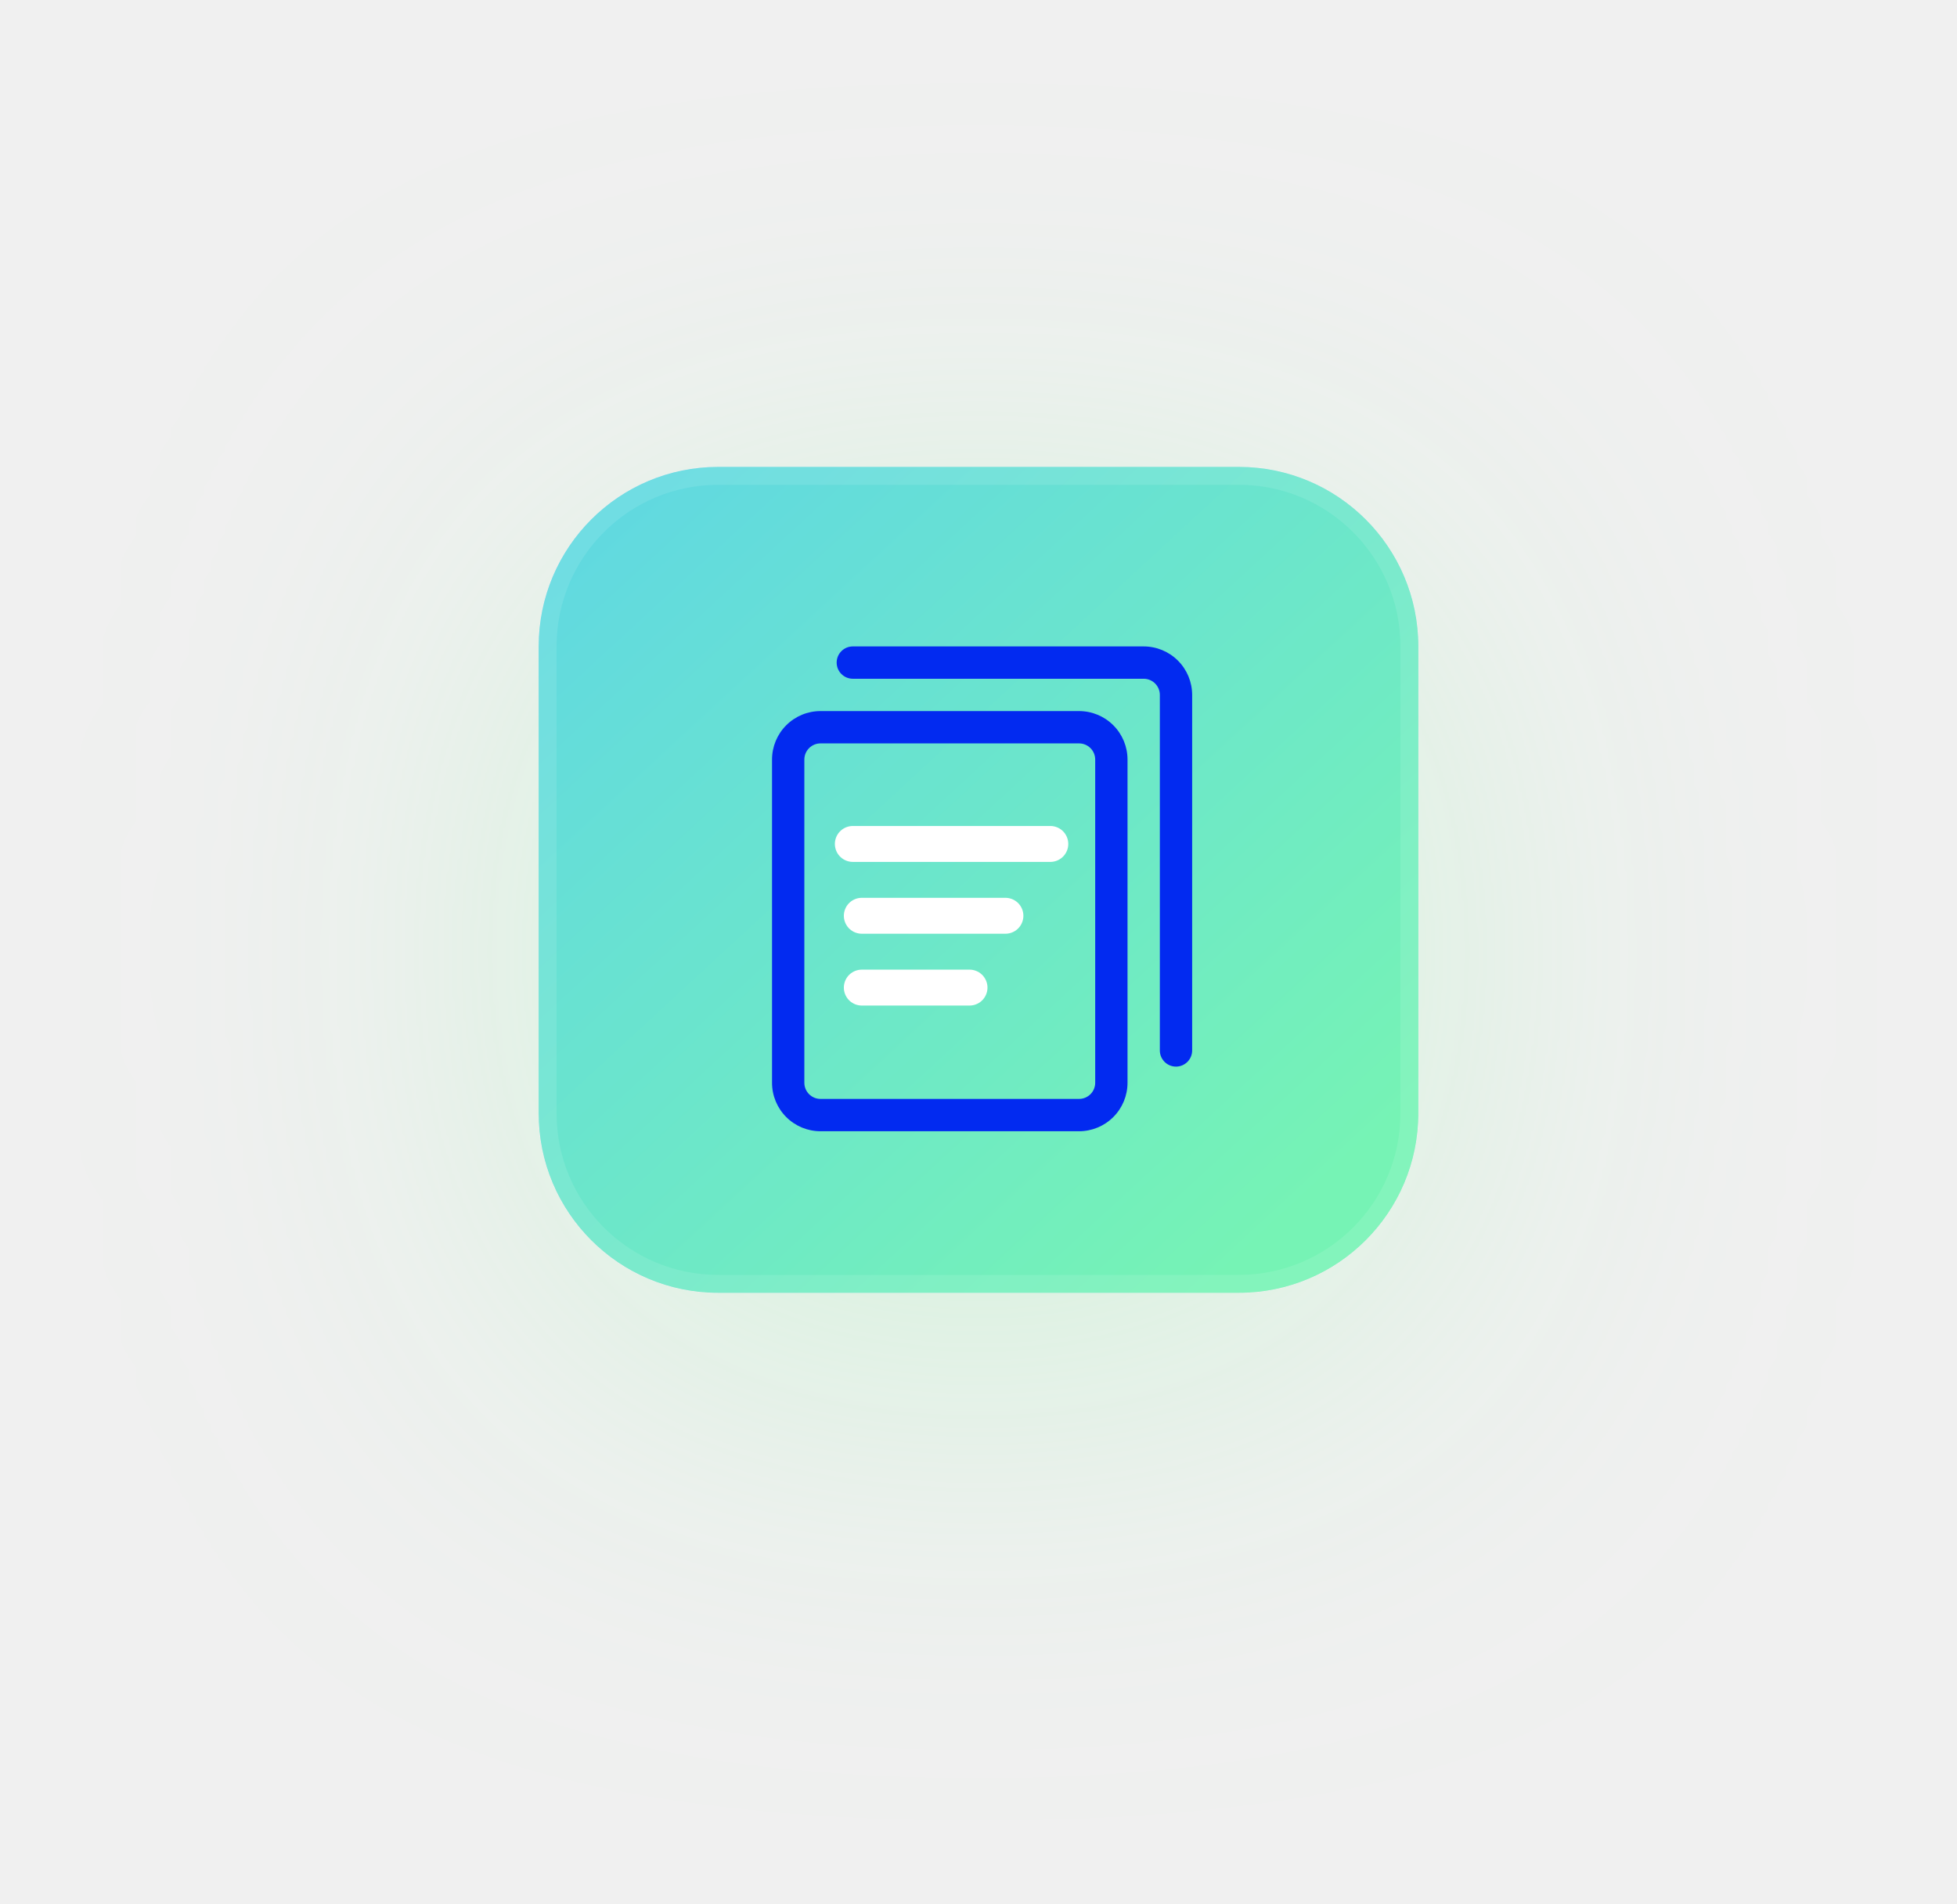
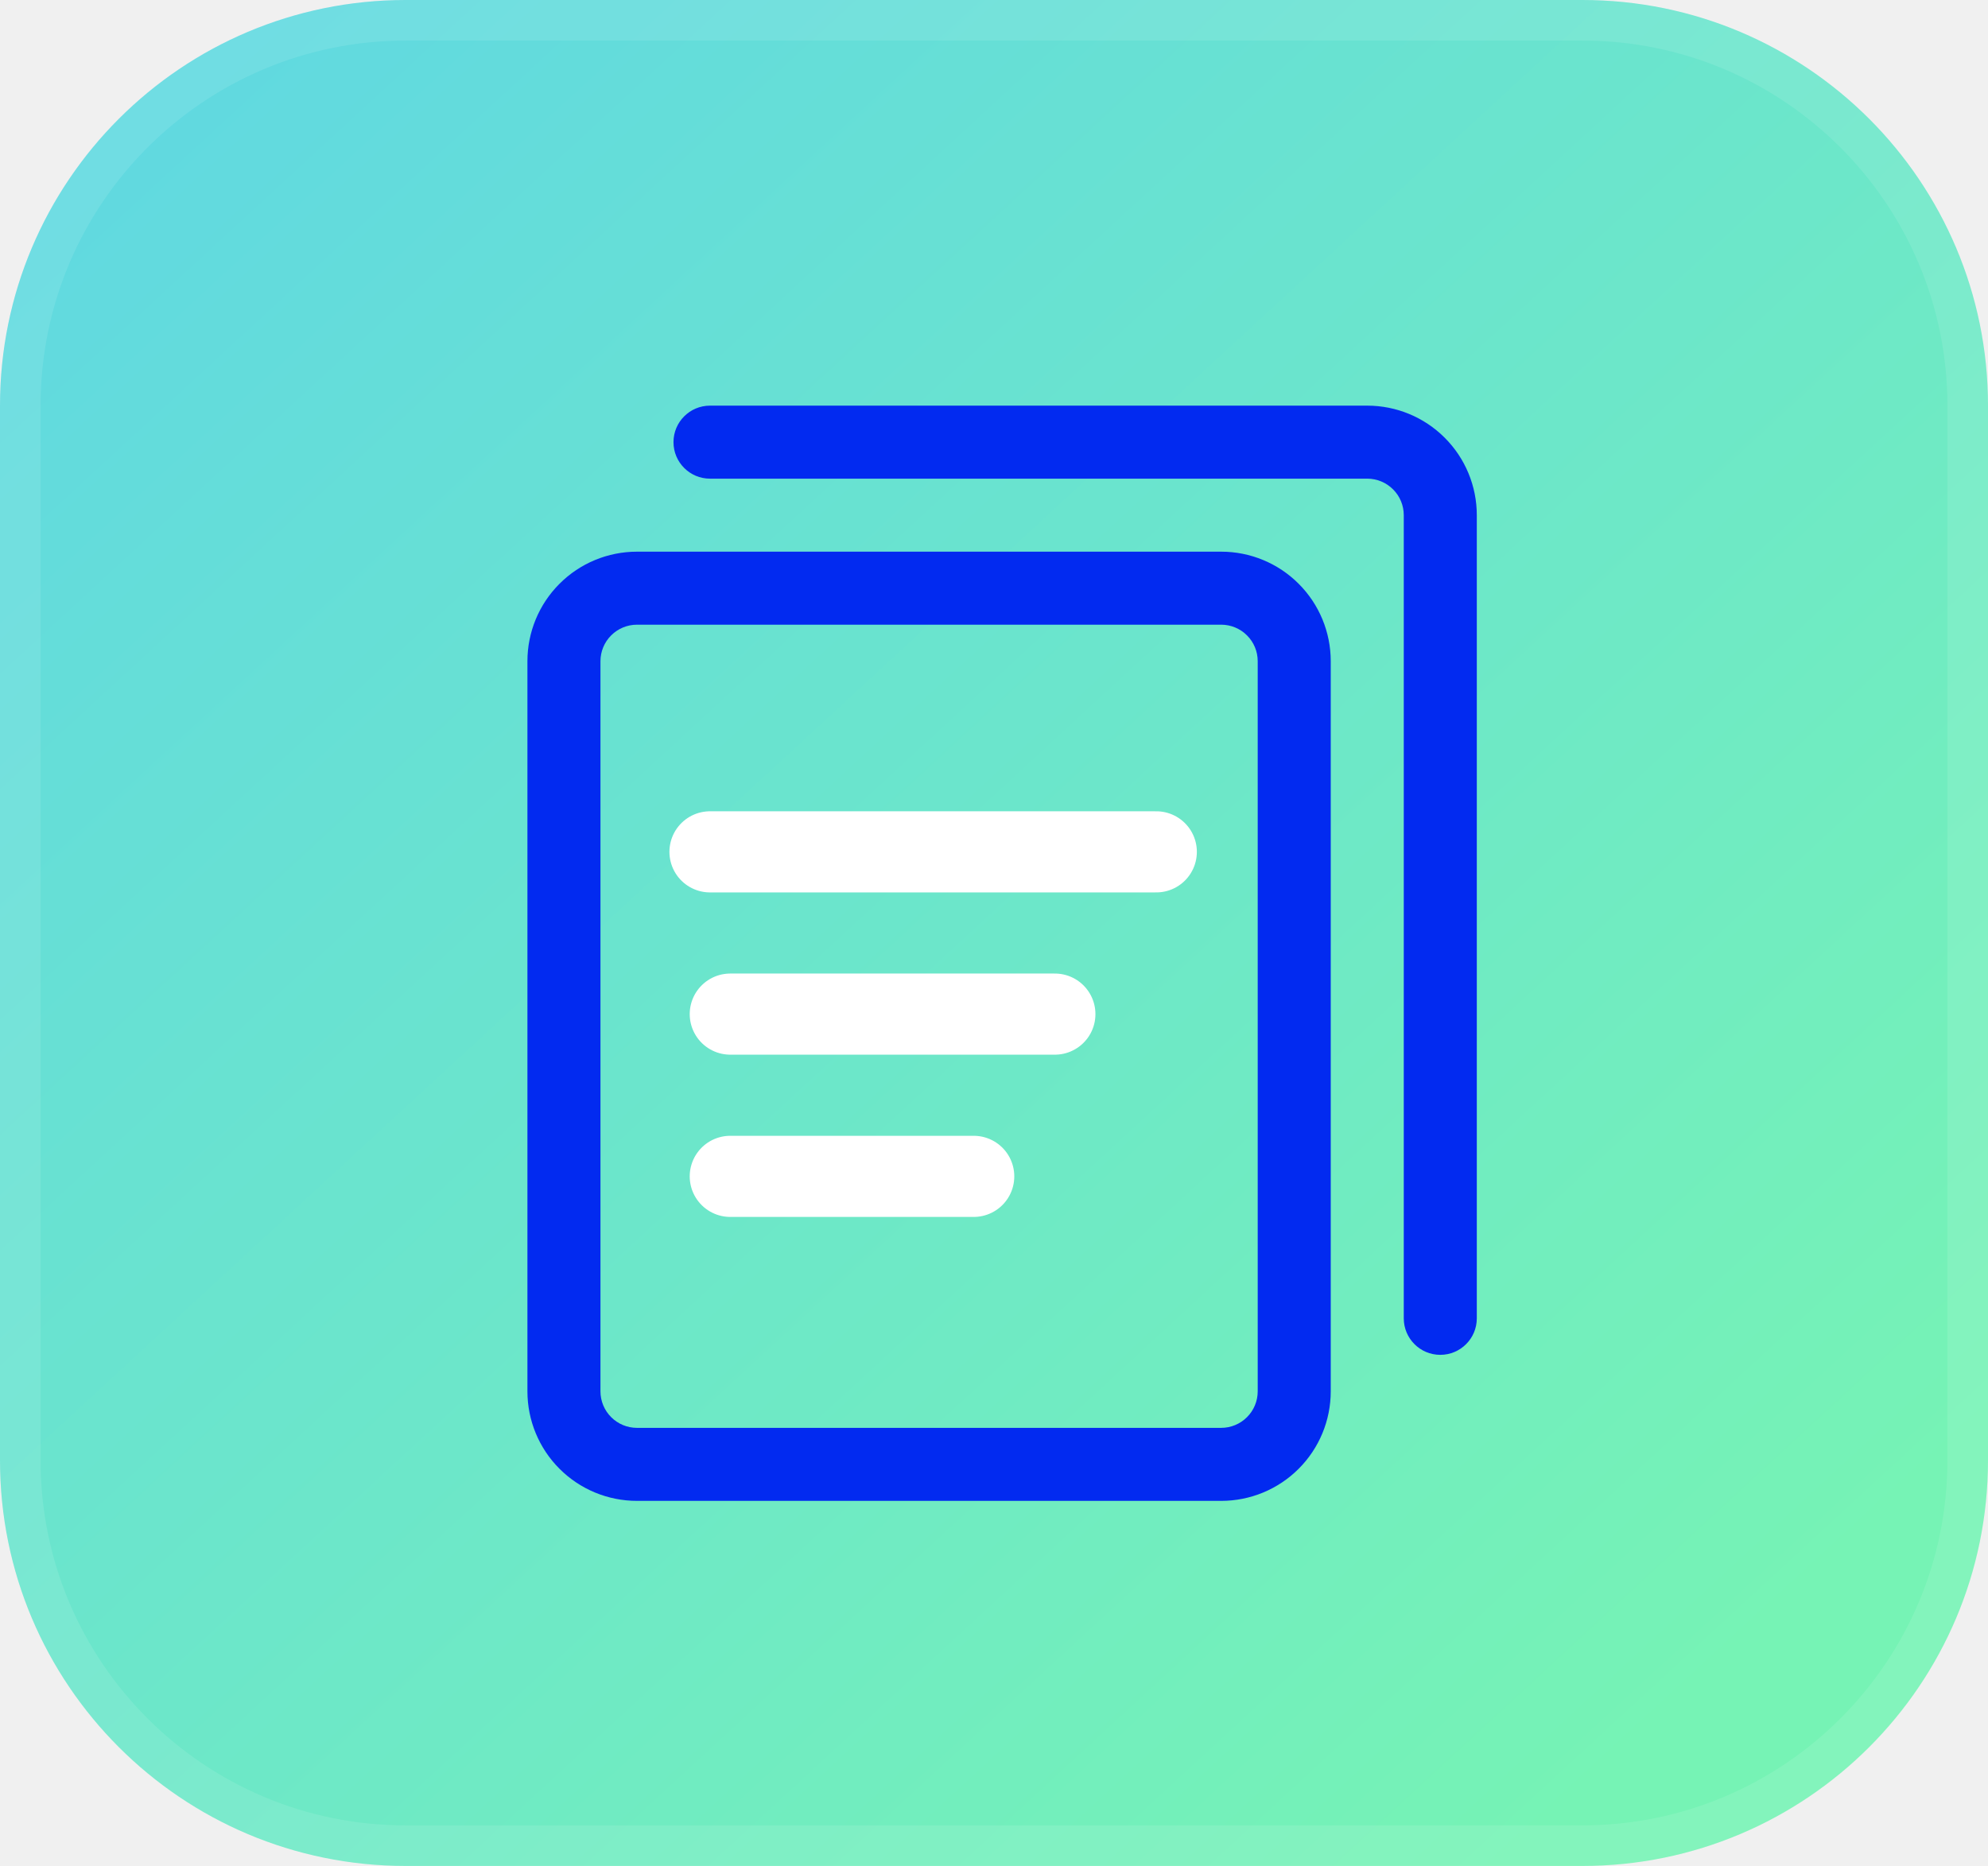
- <svg xmlns="http://www.w3.org/2000/svg" width="109" height="106" viewBox="0 0 109 106" fill="none">
-   <g filter="url(#filter0_d)">
-     <rect x="30" y="26" width="49" height="46" rx="10" fill="url(#paint0_linear)" />
-     <rect x="30.5" y="26.5" width="48" height="45" rx="9.5" stroke="#FAFAFA" stroke-opacity="0.1" />
-   </g>
-   <path fill-rule="evenodd" clip-rule="evenodd" d="M62.8 42.3C62.8 41.584 62.516 40.897 62.009 40.391C61.503 39.884 60.816 39.6 60.1 39.6C56.651 39.6 49.149 39.6 45.7 39.6C44.984 39.6 44.297 39.884 43.791 40.391C43.284 40.897 43 41.584 43 42.3C43 46.368 43 56.232 43 60.3C43 61.016 43.284 61.703 43.791 62.209C44.297 62.716 44.984 63 45.7 63C49.149 63 56.651 63 60.1 63C60.816 63 61.503 62.716 62.009 62.209C62.516 61.703 62.8 61.016 62.8 60.3V42.3ZM61 42.3V60.3C61 60.538 60.906 60.768 60.736 60.936C60.568 61.105 60.339 61.2 60.1 61.2H45.7C45.462 61.2 45.232 61.105 45.064 60.936C44.895 60.768 44.8 60.538 44.8 60.3V42.3C44.8 42.062 44.895 41.832 45.064 41.664C45.232 41.495 45.462 41.4 45.7 41.4H60.1C60.339 41.4 60.568 41.495 60.736 41.664C60.906 41.832 61 42.062 61 42.3ZM66.4 58.5V38.7C66.4 37.984 66.116 37.297 65.609 36.791C65.103 36.284 64.416 36 63.7 36C59.142 36 47.5 36 47.5 36C47.003 36 46.6 36.403 46.6 36.9C46.6 37.397 47.003 37.8 47.5 37.8C47.5 37.8 59.142 37.8 63.7 37.8C63.938 37.8 64.168 37.895 64.336 38.064C64.505 38.232 64.6 38.462 64.6 38.7V58.5C64.6 58.997 65.003 59.4 65.5 59.4C65.997 59.4 66.4 58.997 66.4 58.5Z" fill="#022AF0" />
-   <path d="M47.5 47H58.5" stroke="white" stroke-width="2" stroke-linecap="round" />
-   <path d="M48 51H56" stroke="white" stroke-width="2" stroke-linecap="round" />
-   <path d="M48 55H54" stroke="white" stroke-width="2" stroke-linecap="round" />
+ <svg xmlns="http://www.w3.org/2000/svg" width="49" height="46" viewBox="0 0 49 46" fill="none">
+   <rect width="49" height="46" rx="10" fill="url(#paint0_linear)" />
+   <rect x="0.5" y="0.5" width="48" height="45" rx="9.5" stroke="#FAFAFA" stroke-opacity="0.1" />
+   <path fill-rule="evenodd" clip-rule="evenodd" d="M32.8 16.3C32.8 15.584 32.516 14.897 32.009 14.391C31.503 13.884 30.816 13.6 30.1 13.6C26.651 13.6 19.149 13.6 15.7 13.6C14.984 13.6 14.297 13.884 13.791 14.391C13.284 14.897 13 15.584 13 16.3C13 20.368 13 30.232 13 34.3C13 35.016 13.284 35.703 13.791 36.209C14.297 36.716 14.984 37 15.7 37C19.149 37 26.651 37 30.1 37C30.816 37 31.503 36.716 32.009 36.209C32.516 35.703 32.8 35.016 32.8 34.3V16.3ZM31 16.3V34.3C31 34.538 30.905 34.768 30.736 34.936C30.568 35.105 30.338 35.2 30.1 35.2H15.7C15.461 35.2 15.232 35.105 15.064 34.936C14.895 34.768 14.8 34.538 14.8 34.3V16.3C14.8 16.061 14.895 15.832 15.064 15.664C15.232 15.495 15.461 15.4 15.7 15.4H30.1C30.338 15.4 30.568 15.495 30.736 15.664C30.905 15.832 31 16.061 31 16.3ZM36.4 32.5V12.7C36.4 11.984 36.116 11.297 35.609 10.791C35.103 10.284 34.416 10 33.7 10C29.142 10 17.5 10 17.5 10C17.003 10 16.6 10.403 16.6 10.9C16.6 11.397 17.003 11.8 17.5 11.8C17.5 11.8 29.142 11.8 33.7 11.8C33.938 11.8 34.168 11.895 34.336 12.064C34.505 12.232 34.6 12.461 34.6 12.7V32.5C34.6 32.997 35.003 33.4 35.5 33.4C35.997 33.4 36.4 32.997 36.4 32.5Z" fill="#022AF0" />
+   <path d="M17.5 21H28.5" stroke="white" stroke-width="2" stroke-linecap="round" />
+   <path d="M18 25H26" stroke="white" stroke-width="2" stroke-linecap="round" />
+   <path d="M18 29H24" stroke="white" stroke-width="2" stroke-linecap="round" />
  <defs>
-     <filter id="filter0_d" x="0" y="0" width="109" height="106" filterUnits="userSpaceOnUse" color-interpolation-filters="sRGB">
-       <feFlood flood-opacity="0" result="BackgroundImageFix" />
-       <feColorMatrix in="SourceAlpha" type="matrix" values="0 0 0 0 0 0 0 0 0 0 0 0 0 0 0 0 0 0 127 0" result="hardAlpha" />
-       <feOffset dy="4" />
-       <feGaussianBlur stdDeviation="15" />
-       <feComposite in2="hardAlpha" operator="out" />
-       <feColorMatrix type="matrix" values="0 0 0 0 0.5 0 0 0 0 1 0 0 0 0 0.625 0 0 0 0.25 0" />
-       <feBlend mode="normal" in2="BackgroundImageFix" result="effect1_dropShadow" />
-       <feBlend mode="normal" in="SourceGraphic" in2="effect1_dropShadow" result="shape" />
-     </filter>
-     <linearGradient id="paint0_linear" x1="30" y1="18.43" x2="73.937" y2="66.067" gradientUnits="userSpaceOnUse">
+     <linearGradient id="paint0_linear" x1="1.23357e-07" y1="-7.57" x2="43.937" y2="40.067" gradientUnits="userSpaceOnUse">
      <stop stop-color="#5DD4E8" />
      <stop offset="1" stop-color="#76F3B5" />
    </linearGradient>
  </defs>
</svg>
